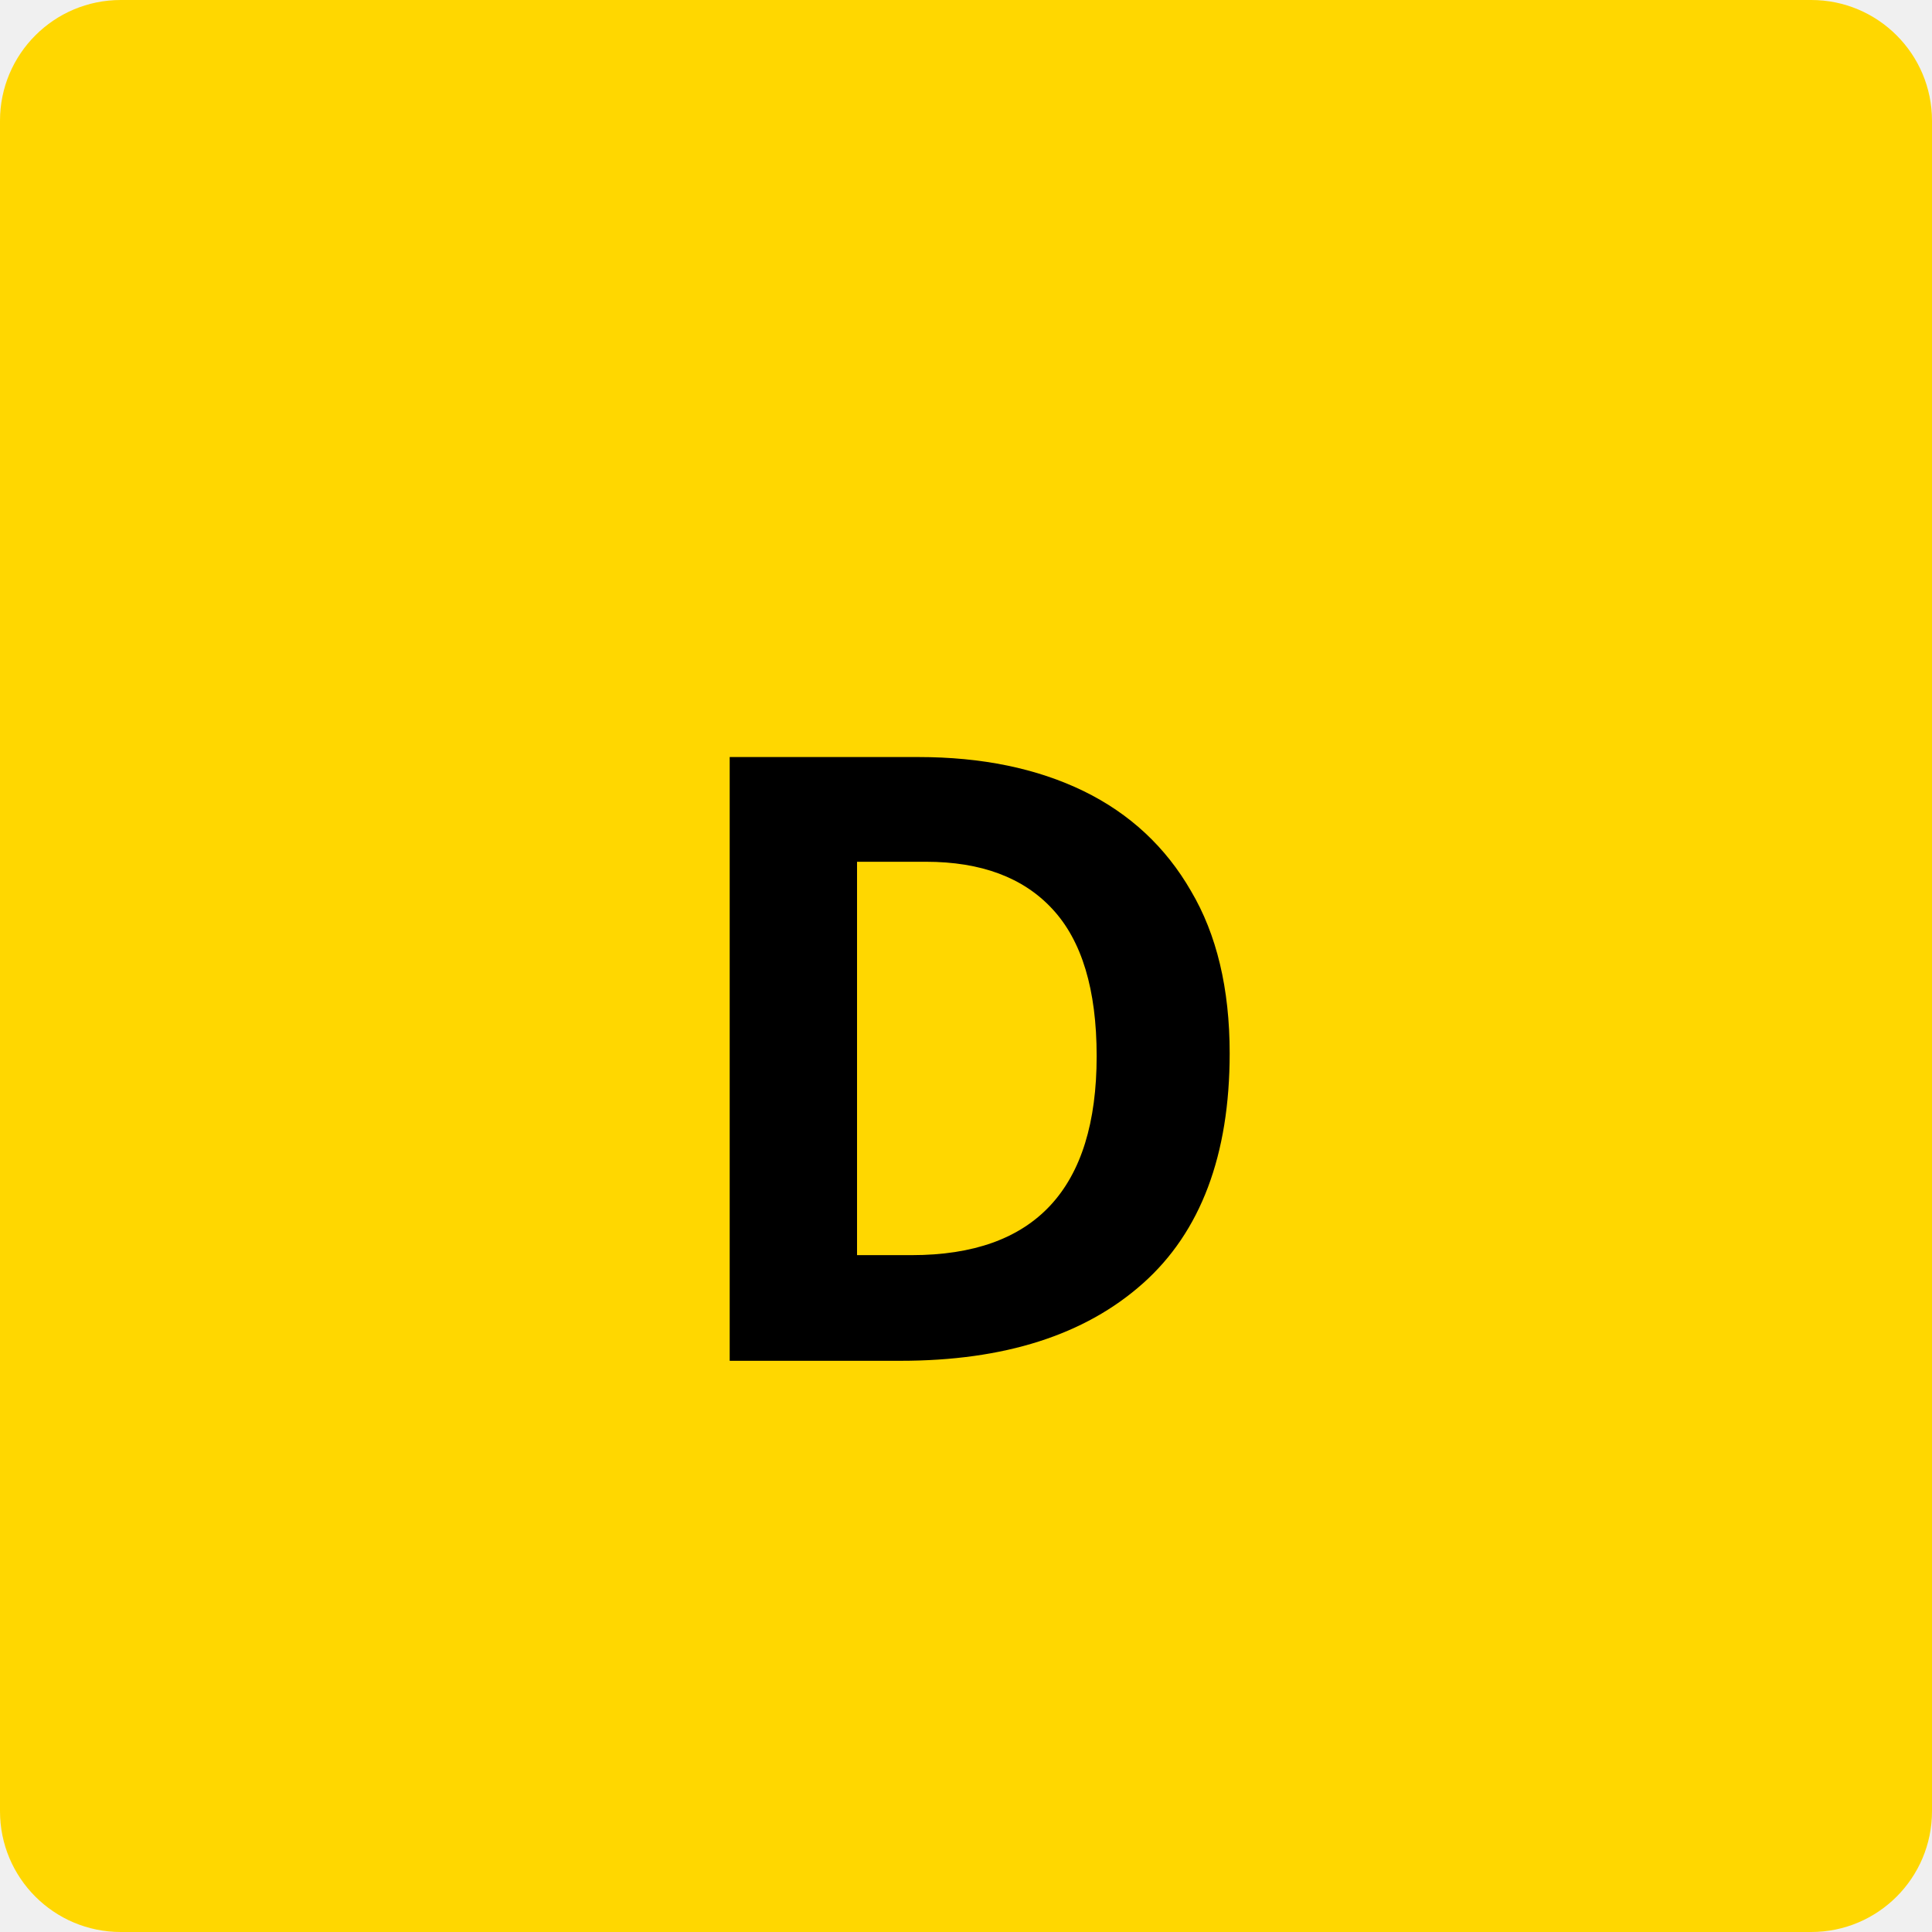
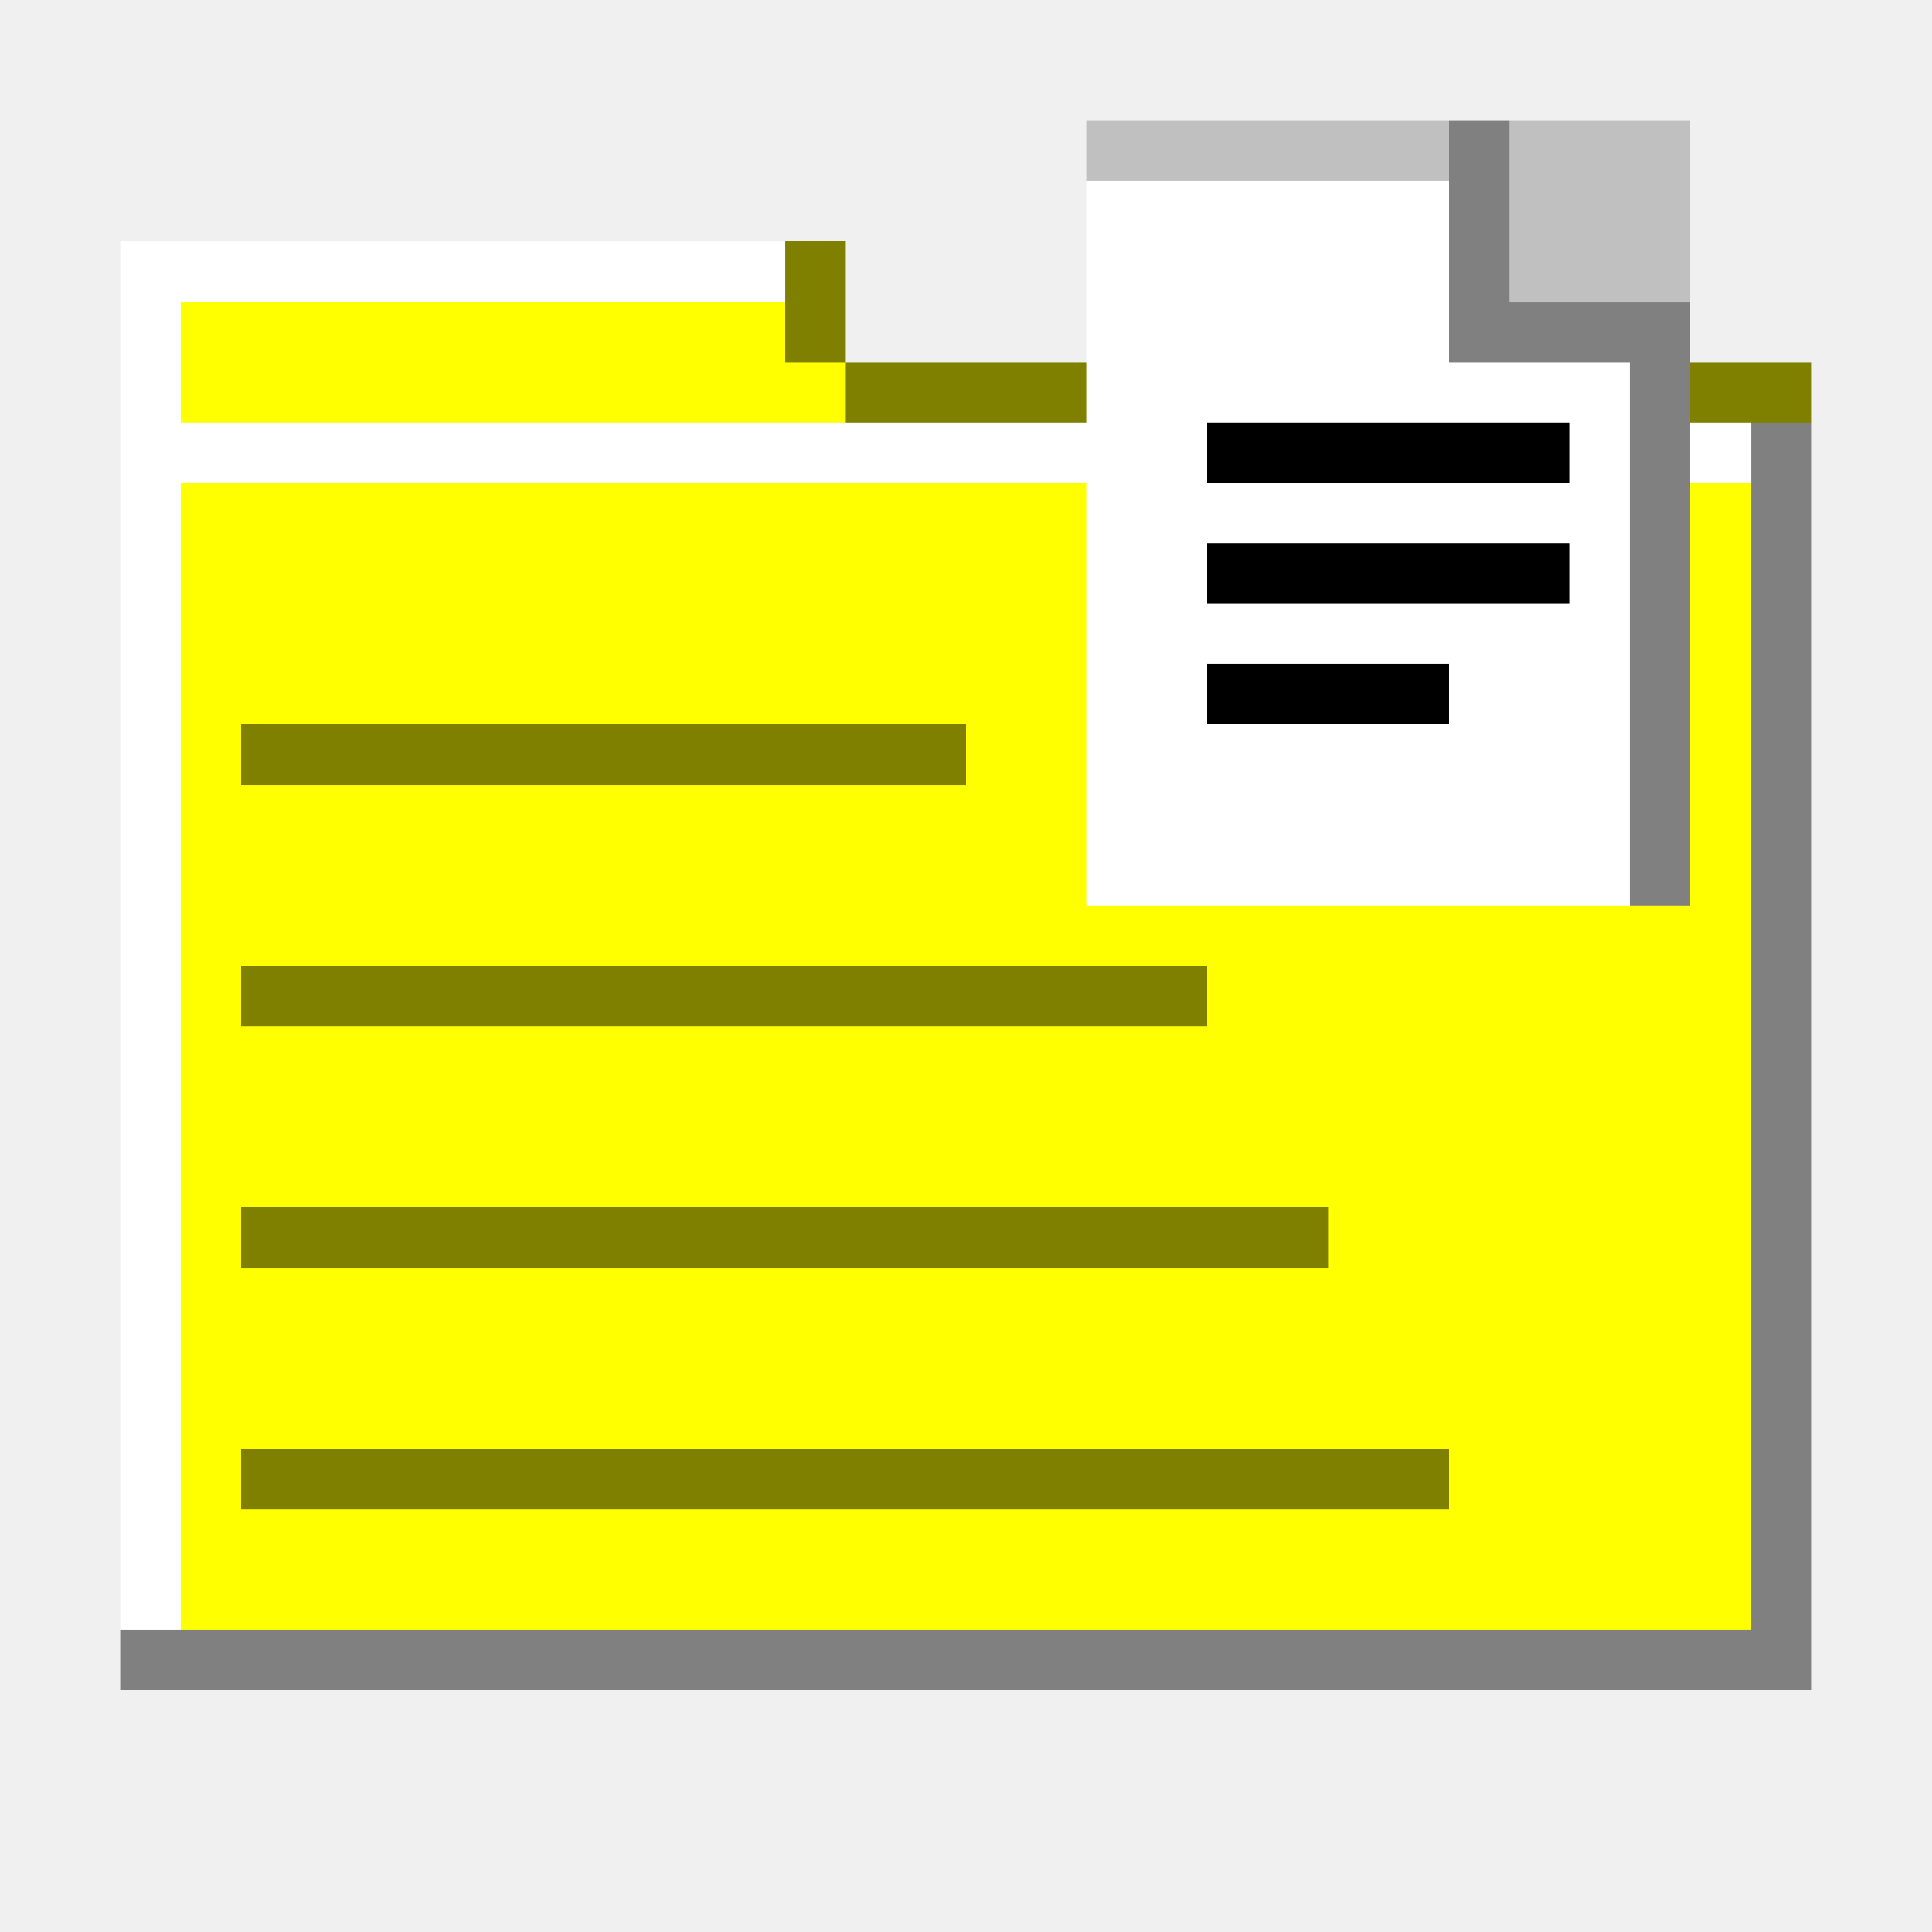
- <svg xmlns="http://www.w3.org/2000/svg" width="32" height="32" viewBox="0 0 32 32">
-   <rect width="32" height="32" fill="#FFD700" rx="2" />
-   <text x="50%" y="55%" text-anchor="middle" dominant-baseline="middle" fill="#000000" font-family="sans-serif" font-size="14" font-weight="bold">D</text>
+ <svg xmlns="http://www.w3.org/2000/svg" viewBox="0 0 32 32" width="32" height="32" shape-rendering="crispEdges">
+   <rect x="2" y="6" width="28" height="22" fill="#808000" />
+   <rect x="2" y="4" width="12" height="3" fill="#FFFF00" />
+   <rect x="2" y="4" width="12" height="1" fill="#FFFFFF" />
+   <rect x="2" y="4" width="1" height="3" fill="#FFFFFF" />
+   <rect x="13" y="4" width="1" height="2" fill="#808000" />
+   <rect x="2" y="7" width="28" height="21" fill="#FFFF00" />
+   <rect x="2" y="7" width="28" height="1" fill="#FFFFFF" />
+   <rect x="2" y="7" width="1" height="21" fill="#FFFFFF" />
+   <rect x="2" y="27" width="28" height="1" fill="#808080" />
+   <rect x="29" y="7" width="1" height="21" fill="#808080" />
+   <rect x="18" y="2" width="10" height="13" fill="#FFFFFF" />
+   <rect x="18" y="2" width="10" height="1" fill="#C0C0C0" />
+   <rect x="27" y="2" width="1" height="13" fill="#808080" />
+   <rect x="24" y="2" width="4" height="4" fill="#C0C0C0" />
+   <rect x="24" y="2" width="1" height="4" fill="#808080" />
+   <rect x="24" y="5" width="4" height="1" fill="#808080" />
+   <rect x="20" y="7" width="6" height="1" fill="#000000" />
+   <rect x="20" y="9" width="6" height="1" fill="#000000" />
+   <rect x="20" y="11" width="4" height="1" fill="#000000" />
+   <rect x="4" y="12" width="12" height="1" fill="#808000" />
+   <rect x="4" y="16" width="16" height="1" fill="#808000" />
+   <rect x="4" y="20" width="18" height="1" fill="#808000" />
+   <rect x="4" y="24" width="20" height="1" fill="#808000" />
</svg>
